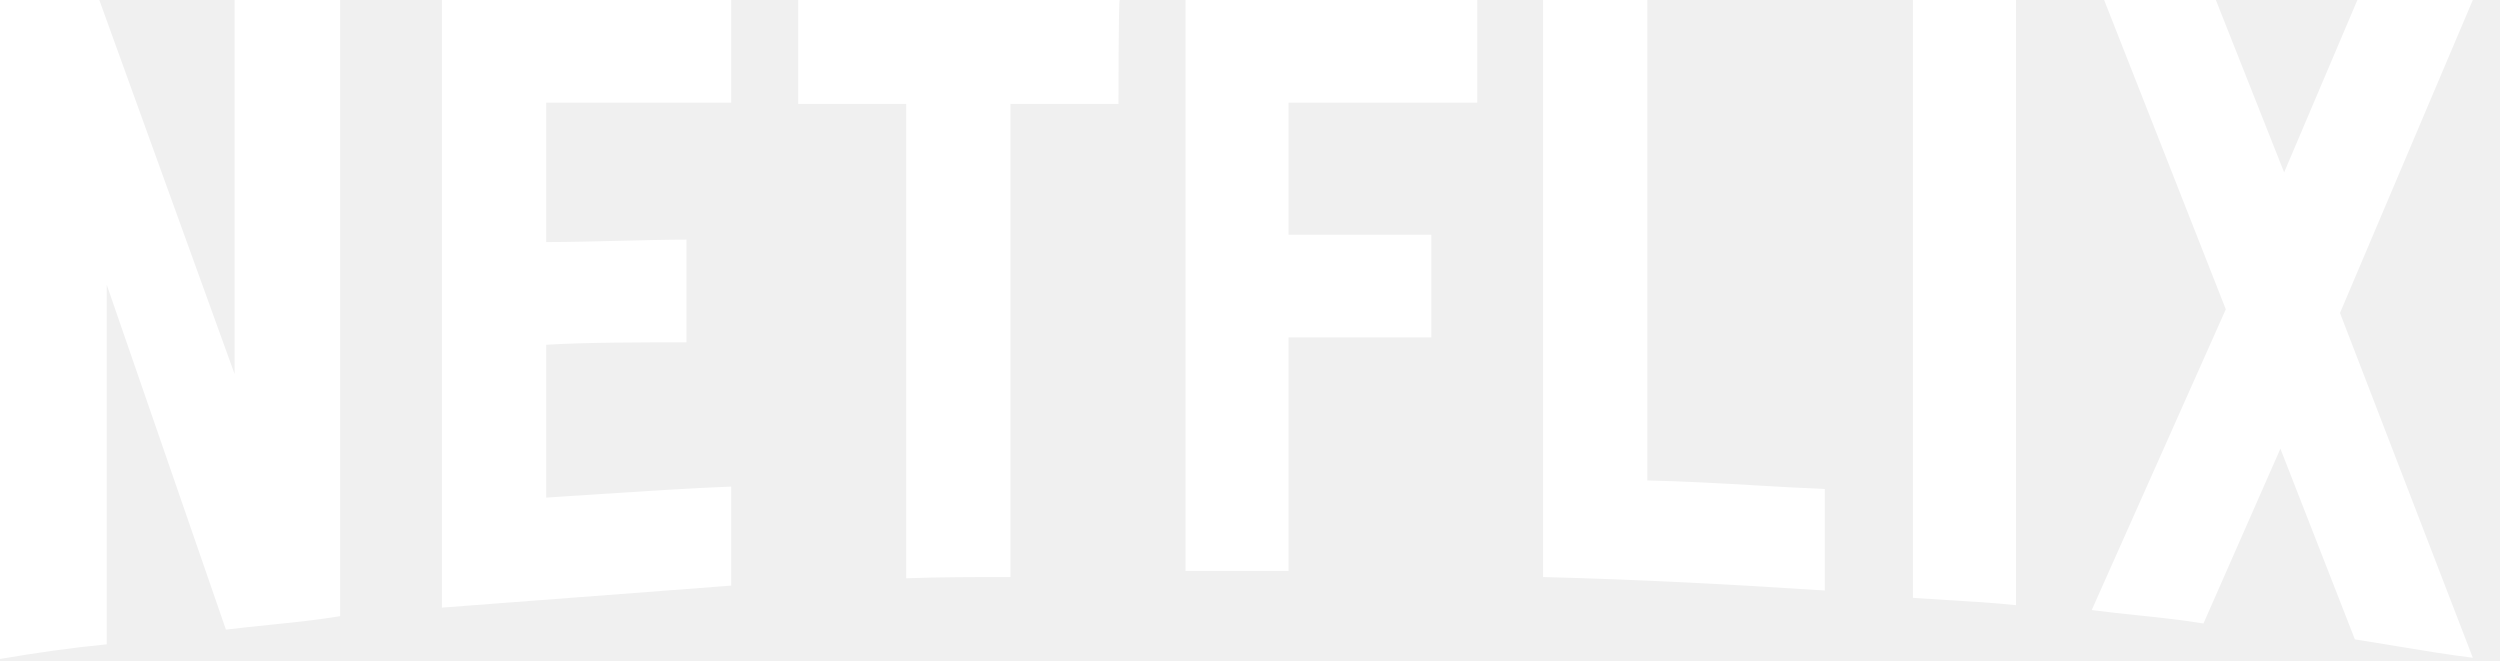
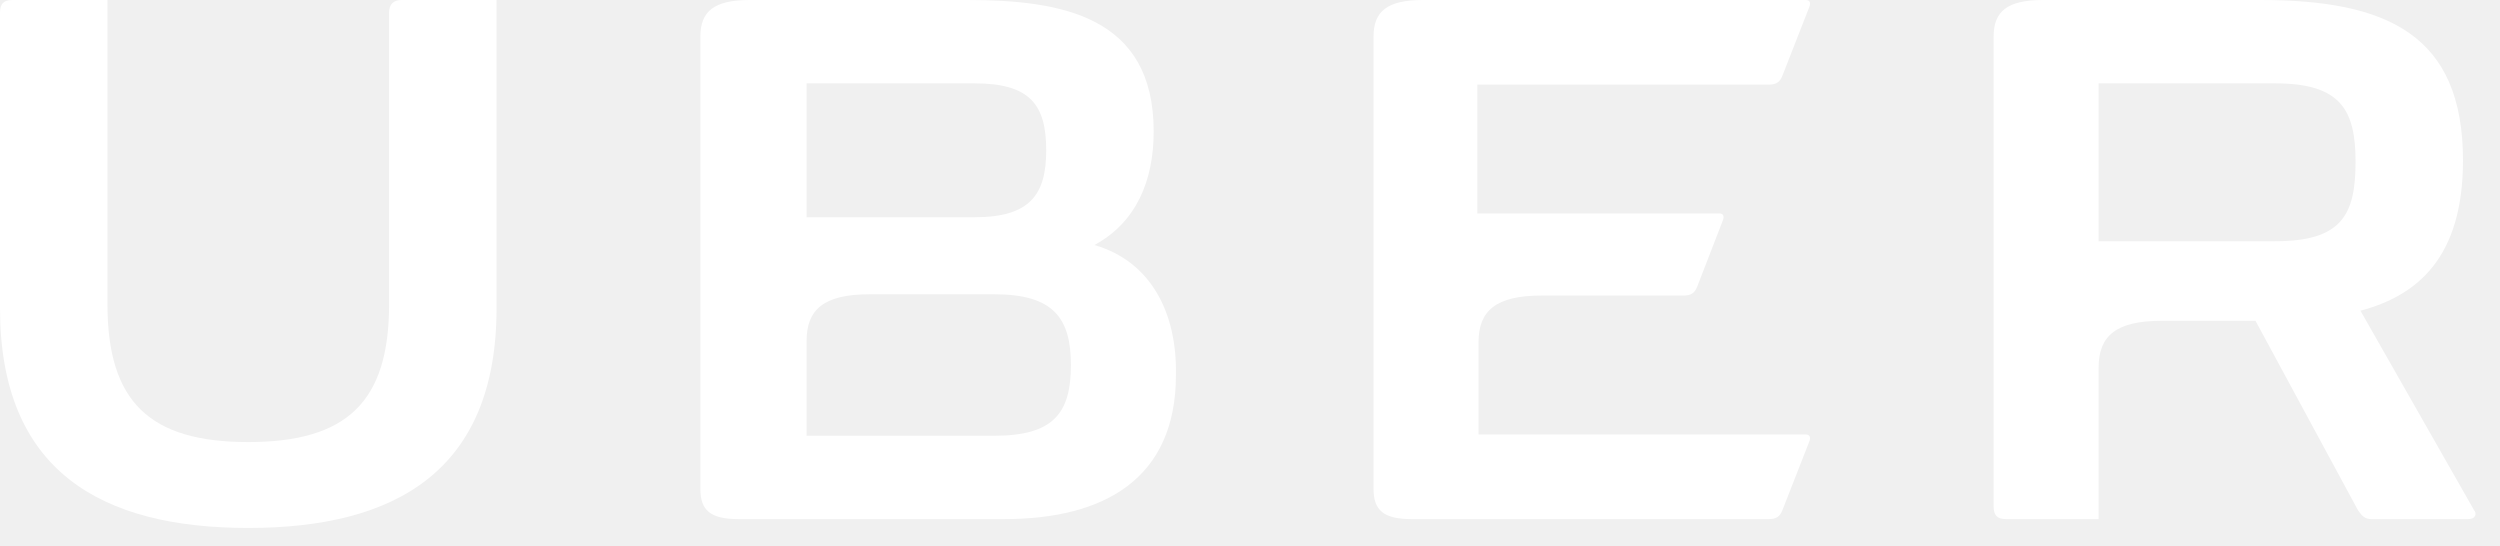
- <svg xmlns="http://www.w3.org/2000/svg" width="87" height="23" viewBox="0 0 87 23" fill="none">
-   <path fill-rule="evenodd" clip-rule="evenodd" d="M11.837 21.443C11.025 21.576 10.214 21.659 9.381 21.745C8.884 21.796 8.379 21.847 7.862 21.911L3.715 9.913V22.422C2.419 22.549 1.253 22.719 0 22.932V0H3.456L8.165 13.019V0H11.837V21.443ZM19.008 8.424C19.738 8.424 20.66 8.402 21.56 8.38L21.56 8.38C22.419 8.359 23.257 8.339 23.89 8.339V11.913C22.291 11.913 20.39 11.913 19.008 11.998V17.316C19.681 17.275 20.358 17.23 21.039 17.185L21.039 17.185C22.499 17.089 23.972 16.991 25.445 16.933V20.379L15.379 21.145V0H25.445V3.574H19.008V8.424ZM35.165 3.616H38.923C38.923 3.616 38.923 0 38.966 0H27.778V3.616H31.536V20.124C32.702 20.081 33.955 20.081 35.165 20.081V3.616ZM44.842 8.169H49.81V11.742H44.842V19.869H41.256V0H51.408V3.574H44.842V8.169ZM61.094 16.891C59.844 16.819 58.585 16.746 57.326 16.72V0H53.698V20.081C57.024 20.166 60.264 20.337 63.504 20.549V17.018C62.706 16.985 61.902 16.938 61.094 16.891ZM67.797 20.883L67.797 20.883L67.797 20.883C68.576 20.93 69.366 20.977 70.157 21.06V0H66.571V20.805C66.975 20.834 67.385 20.859 67.797 20.883ZM81.432 10.892L86.054 0H82.037L79.488 5.999L77.112 0H73.224L77.458 10.764L72.792 21.23C73.31 21.298 73.829 21.353 74.347 21.407C75.125 21.489 75.902 21.57 76.68 21.698L79.358 15.614L81.95 22.251C82.434 22.326 82.913 22.405 83.391 22.485C84.276 22.632 85.156 22.779 86.054 22.89L81.432 10.892Z" fill="white" />
+ <svg xmlns="http://www.w3.org/2000/svg" width="87" height="19" viewBox="0 0 87 19" fill="none">
+   <path d="M13.54 0.44V10.593C13.54 13.977 12.079 15.384 8.64 15.384C5.201 15.384 3.74 13.977 3.74 10.593V0H0.43C0.129 0 0 0.132 0 0.44V10.725C0 16.395 3.525 18.373 8.64 18.373C13.755 18.373 17.28 16.395 17.28 10.725V0H13.97C13.712 0 13.54 0.132 13.54 0.44" fill="white" />
+   <path d="M61.555 2.945C61.812 2.945 61.941 2.857 62.027 2.637L62.973 0.22C63.016 0.088 62.973 0 62.844 0H49.519C48.272 0 47.799 0.396 47.799 1.275V17.01C47.799 17.757 48.143 18.065 49.132 18.065H61.555C61.812 18.065 61.941 17.977 62.027 17.757L62.973 15.34C63.016 15.208 62.973 15.12 62.844 15.12H51.453V11.911C51.453 10.813 52.055 10.285 53.645 10.285H58.589C58.846 10.285 58.975 10.197 59.062 9.977L59.964 7.648C60.007 7.516 59.964 7.428 59.835 7.428H51.41V2.945H61.555" fill="white" />
+   <path fill-rule="evenodd" clip-rule="evenodd" d="M40.148 4.571C40.148 6.285 39.546 7.736 38.085 8.527C40.062 9.098 40.965 10.9 40.922 13.054C40.922 16.658 38.429 18.065 34.947 18.065H25.705C24.716 18.065 24.373 17.757 24.373 17.01V1.275C24.373 0.396 24.845 0 26.092 0H33.657C36.967 0 40.148 0.571 40.148 4.571ZM28.069 2.901H33.915C35.85 2.901 36.408 3.648 36.408 5.23C36.408 6.769 35.85 7.56 33.915 7.56H28.069V2.901ZM34.603 15.164H28.069V11.867C28.069 10.769 28.671 10.241 30.262 10.241H34.603C36.666 10.241 37.268 11.076 37.268 12.703C37.268 14.373 36.666 15.164 34.603 15.164Z" fill="white" />
+   <path fill-rule="evenodd" clip-rule="evenodd" d="M82.144 10.813L86.099 17.757C86.185 17.845 86.185 18.065 85.884 18.065H82.531C82.284 18.065 82.194 17.943 82.073 17.777C82.069 17.771 82.064 17.764 82.058 17.757L78.491 11.164H75.224C73.633 11.164 73.032 11.692 73.032 12.79V18.065H69.808C69.507 18.065 69.378 17.933 69.378 17.625V1.275C69.378 0.396 69.851 0 71.097 0H78.663C83.047 0 85.712 1.187 85.712 5.582C85.712 8.967 84.122 10.285 82.144 10.813ZM73.032 8.395H79.178C81.5 8.395 81.973 7.472 81.973 5.626C81.973 3.824 81.457 2.901 79.178 2.901H73.032V8.395Z" fill="white" />
</svg>
